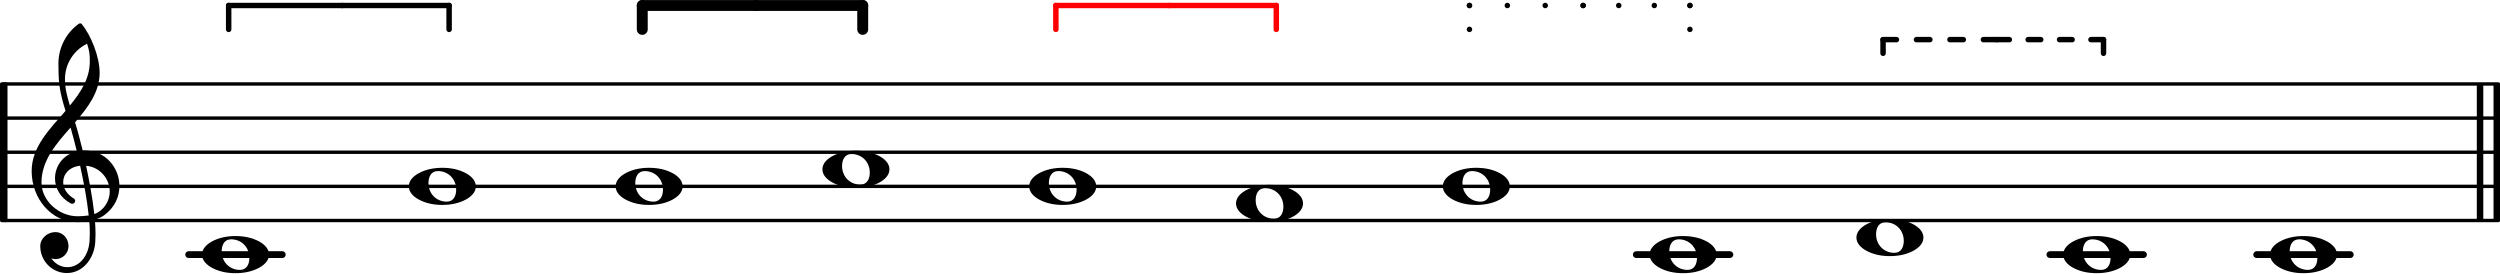
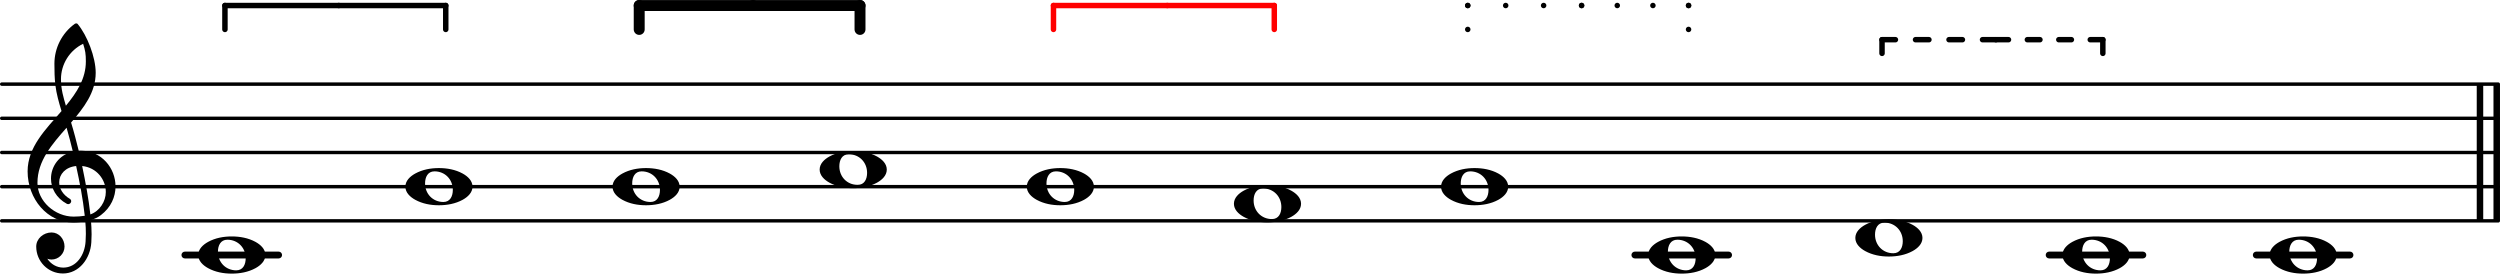
- <svg xmlns="http://www.w3.org/2000/svg" version="1.2" width="128.74mm" height="14.08mm" viewBox="8.416 -0 73.26 8.01">
+ <svg xmlns="http://www.w3.org/2000/svg" version="1.2" width="128.53mm" height="14.08mm" viewBox="8.536 -0 73.141 8.01">
  <style text="style/css">

tspan { white-space: pre; }

</style>
  <line transform="translate(8.5358, 6.46)" stroke-linejoin="round" stroke-linecap="round" stroke-width="0.1" stroke="currentColor" x1="0.05" y1="-0" x2="73.091" y2="-0" />
  <line transform="translate(8.5358, 5.46)" stroke-linejoin="round" stroke-linecap="round" stroke-width="0.1" stroke="currentColor" x1="0.05" y1="-0" x2="73.091" y2="-0" />
  <line transform="translate(8.5358, 4.46)" stroke-linejoin="round" stroke-linecap="round" stroke-width="0.1" stroke="currentColor" x1="0.05" y1="-0" x2="73.091" y2="-0" />
  <line transform="translate(8.5358, 3.46)" stroke-linejoin="round" stroke-linecap="round" stroke-width="0.1" stroke="currentColor" x1="0.05" y1="-0" x2="73.091" y2="-0" />
  <line transform="translate(8.5358, 2.46)" stroke-linejoin="round" stroke-linecap="round" stroke-width="0.1" stroke="currentColor" x1="0.05" y1="-0" x2="73.091" y2="-0" />
  <rect transform="translate(0, 7.46)" x="74.446" y="-0.1" width="2.943" height="0.2" ry="0.1" fill="currentColor" />
  <rect transform="translate(0, 7.46)" x="68.386" y="-0.1" width="2.943" height="0.2" ry="0.1" fill="currentColor" />
  <rect transform="translate(0, 7.46)" x="56.266" y="-0.1" width="2.943" height="0.2" ry="0.1" fill="currentColor" />
  <rect transform="translate(0, 7.46)" x="13.845" y="-0.1" width="2.943" height="0.2" ry="0.1" fill="currentColor" />
  <rect transform="translate(81.4863, 4.46)" x="0" y="-2" width="0.19" height="4" ry="0" fill="currentColor" />
  <rect transform="translate(80.9963, 4.46)" x="0" y="-2" width="0.19" height="4" ry="0" fill="currentColor" />
  <g class="note" id="n06">
    <path transform="translate(44.6361, 5.96) scale(0.004, -0.004)" d="M213 112c-50 0 -69 -43 -69 -88c0 -77 57 -136 134 -136c50 0 69 43 69 88c0 77 -57 136 -134 136zM491 0c0 -43 -34 -75 -72 -96c-53 -29 -114 -40 -174 -40s-120 11 -173 40c-38 21 -72 53 -72 96s34 75 72 96c53 29 113 40 173 40s121 -11 174 -40 c38 -21 72 -53 72 -96z" fill="currentColor" />
  </g>
  <g class="note" id="n10">
    <path transform="translate(68.8762, 7.46) scale(0.004, -0.004)" d="M213 112c-50 0 -69 -43 -69 -88c0 -77 57 -136 134 -136c50 0 69 43 69 88c0 77 -57 136 -134 136zM491 0c0 -43 -34 -75 -72 -96c-53 -29 -114 -40 -174 -40s-120 11 -173 40c-38 21 -72 53 -72 96s34 75 72 96c53 29 113 40 173 40s121 -11 174 -40 c38 -21 72 -53 72 -96z" fill="currentColor" />
  </g>
  <g class="note" id="n09">
    <path transform="translate(62.8162, 6.96) scale(0.004, -0.004)" d="M213 112c-50 0 -69 -43 -69 -88c0 -77 57 -136 134 -136c50 0 69 43 69 88c0 77 -57 136 -134 136zM491 0c0 -43 -34 -75 -72 -96c-53 -29 -114 -40 -174 -40s-120 11 -173 40c-38 21 -72 53 -72 96s34 75 72 96c53 29 113 40 173 40s121 -11 174 -40 c38 -21 72 -53 72 -96z" fill="currentColor" />
  </g>
  <g class="note" id="n08">
    <path transform="translate(56.7562, 7.46) scale(0.004, -0.004)" d="M213 112c-50 0 -69 -43 -69 -88c0 -77 57 -136 134 -136c50 0 69 43 69 88c0 77 -57 136 -134 136zM491 0c0 -43 -34 -75 -72 -96c-53 -29 -114 -40 -174 -40s-120 11 -173 40c-38 21 -72 53 -72 96s34 75 72 96c53 29 113 40 173 40s121 -11 174 -40 c38 -21 72 -53 72 -96z" fill="currentColor" />
  </g>
  <g class="note" id="n07">
    <path transform="translate(50.6961, 5.46) scale(0.004, -0.004)" d="M213 112c-50 0 -69 -43 -69 -88c0 -77 57 -136 134 -136c50 0 69 43 69 88c0 77 -57 136 -134 136zM491 0c0 -43 -34 -75 -72 -96c-53 -29 -114 -40 -174 -40s-120 11 -173 40c-38 21 -72 53 -72 96s34 75 72 96c53 29 113 40 173 40s121 -11 174 -40 c38 -21 72 -53 72 -96z" fill="currentColor" />
  </g>
  <g class="bracketSpan">
    <line transform="translate(15.3168, 0.16)" stroke-linejoin="round" stroke-linecap="round" stroke-width="0.16" stroke="currentColor" x1="6.26" y1="-0" x2="6.26" y2="0.7" />
    <line transform="translate(15.3168, 0.16)" stroke-linejoin="round" stroke-linecap="round" stroke-width="0.16" stroke="currentColor" x1="-0.2" y1="-0" x2="-0.2" y2="0.7" />
    <line transform="translate(15.3168, 0.16)" stroke-linejoin="round" stroke-linecap="round" stroke-width="0.16" stroke="currentColor" x1="6.26" y1="-0" x2="3.13" y2="-0" />
    <line transform="translate(15.3168, 0.16)" stroke-linejoin="round" stroke-linecap="round" stroke-width="0.16" stroke="currentColor" x1="-0.2" y1="-0" x2="3.13" y2="-0" />
  </g>
  <g class="bracketSpan">
    <line transform="translate(27.4369, 0.16)" stroke-linejoin="round" stroke-linecap="round" stroke-width="0.32" stroke="currentColor" x1="6.26" y1="-0" x2="6.26" y2="0.7" />
    <line transform="translate(27.4369, 0.16)" stroke-linejoin="round" stroke-linecap="round" stroke-width="0.32" stroke="currentColor" x1="-0.2" y1="-0" x2="-0.2" y2="0.7" />
    <line transform="translate(27.4369, 0.16)" stroke-linejoin="round" stroke-linecap="round" stroke-width="0.32" stroke="currentColor" x1="6.26" y1="-0" x2="3.13" y2="-0" />
    <line transform="translate(27.4369, 0.16)" stroke-linejoin="round" stroke-linecap="round" stroke-width="0.32" stroke="currentColor" x1="-0.2" y1="-0" x2="3.13" y2="-0" />
  </g>
  <g class="bracketSpan">
    <g color="rgb(100%, 0%, 0%)">
      <line transform="translate(39.557, 0.16)" stroke-linejoin="round" stroke-linecap="round" stroke-width="0.16" stroke="currentColor" x1="6.26" y1="-0" x2="6.26" y2="0.7" />
      <line transform="translate(39.557, 0.16)" stroke-linejoin="round" stroke-linecap="round" stroke-width="0.16" stroke="currentColor" x1="-0.2" y1="-0" x2="-0.2" y2="0.7" />
      <line transform="translate(39.557, 0.16)" stroke-linejoin="round" stroke-linecap="round" stroke-width="0.16" stroke="currentColor" x1="6.26" y1="-0" x2="3.13" y2="-0" />
      <line transform="translate(39.557, 0.16)" stroke-linejoin="round" stroke-linecap="round" stroke-width="0.16" stroke="currentColor" x1="-0.2" y1="-0" x2="3.13" y2="-0" />
    </g>
  </g>
  <g class="bracketSpan">
    <line transform="translate(57.9372, 0.16)" stroke-linejoin="round" stroke-linecap="round" stroke-width="0.16" stroke="currentColor" x1="0" y1="0" x2="0" y2="0.7" stroke-dasharray="0.0,0.7" />
    <line transform="translate(51.4771, 0.16)" stroke-linejoin="round" stroke-linecap="round" stroke-width="0.16" stroke="currentColor" x1="0" y1="0" x2="0" y2="0.7" stroke-dasharray="0.0,0.7" />
    <line transform="translate(57.9372, 0.16)" stroke-linejoin="round" stroke-linecap="round" stroke-width="0.16" stroke="currentColor" x1="0" y1="0" x2="-3.13" y2="-0" stroke-dasharray="0.0,1.043" />
    <line transform="translate(51.4771, 0.16)" stroke-linejoin="round" stroke-linecap="round" stroke-width="0.16" stroke="currentColor" x1="0" y1="0" x2="3.33" y2="-0" stroke-dasharray="0.0,1.11" />
  </g>
  <g class="bracketSpan">
    <line transform="translate(70.0573, 1.16)" stroke-linejoin="round" stroke-linecap="round" stroke-width="0.16" stroke="currentColor" x1="0" y1="0" x2="0" y2="0.7" stroke-dasharray="0.4,0.6" />
    <line transform="translate(63.5972, 1.16)" stroke-linejoin="round" stroke-linecap="round" stroke-width="0.16" stroke="currentColor" x1="0" y1="0" x2="0" y2="0.7" stroke-dasharray="0.4,0.6" />
    <line transform="translate(70.0573, 1.16)" stroke-linejoin="round" stroke-linecap="round" stroke-width="0.16" stroke="currentColor" x1="0" y1="0" x2="-3.13" y2="-0" stroke-dasharray="0.368,0.552" />
    <line transform="translate(63.5972, 1.16)" stroke-linejoin="round" stroke-linecap="round" stroke-width="0.16" stroke="currentColor" x1="0" y1="0" x2="3.33" y2="-0" stroke-dasharray="0.392,0.588" />
  </g>
  <g class="note" id="n11">
    <path transform="translate(74.9363, 7.46) scale(0.004, -0.004)" d="M213 112c-50 0 -69 -43 -69 -88c0 -77 57 -136 134 -136c50 0 69 43 69 88c0 77 -57 136 -134 136zM491 0c0 -43 -34 -75 -72 -96c-53 -29 -114 -40 -174 -40s-120 11 -173 40c-38 21 -72 53 -72 96s34 75 72 96c53 29 113 40 173 40s121 -11 174 -40 c38 -21 72 -53 72 -96z" fill="currentColor" />
  </g>
  <g class="note" id="n02">
    <path transform="translate(20.3959, 5.46) scale(0.004, -0.004)" d="M213 112c-50 0 -69 -43 -69 -88c0 -77 57 -136 134 -136c50 0 69 43 69 88c0 77 -57 136 -134 136zM491 0c0 -43 -34 -75 -72 -96c-53 -29 -114 -40 -174 -40s-120 11 -173 40c-38 21 -72 53 -72 96s34 75 72 96c53 29 113 40 173 40s121 -11 174 -40 c38 -21 72 -53 72 -96z" fill="currentColor" />
  </g>
  <g class="clef">
    <path transform="translate(9.3358, 5.46) scale(0.004, -0.004)" d="M376 262c4 0 9 1 13 1c155 0 256 -128 256 -261c0 -76 -33 -154 -107 -210c-22 -17 -47 -28 -73 -36c3 -35 5 -70 5 -105c0 -19 -1 -39 -2 -58c-7 -120 -90 -228 -208 -228c-108 0 -195 88 -195 197c0 58 53 103 112 103c54 0 95 -47 95 -103c0 -52 -43 -95 -95 -95 c-11 0 -21 2 -31 6c26 -39 68 -65 117 -65c96 0 157 92 163 191c1 18 2 37 2 55c0 31 -1 61 -4 92c-29 -5 -58 -8 -89 -8c-188 0 -333 172 -333 374c0 177 131 306 248 441c-19 62 -37 125 -45 190c-6 52 -7 104 -7 156c0 115 55 224 149 292c3 2 7 3 10 3c4 0 7 0 10 -3 c71 -84 133 -245 133 -358c0 -143 -86 -255 -180 -364c21 -68 39 -138 56 -207zM461 -203c68 24 113 95 113 164c0 90 -66 179 -173 190c24 -116 46 -231 60 -354zM74 28c0 -135 129 -247 264 -247c28 0 55 2 82 6c-14 127 -37 245 -63 364c-79 -8 -124 -61 -124 -119 c0 -44 25 -91 81 -123c5 -5 7 -10 7 -15c0 -11 -10 -22 -22 -22c-3 0 -6 1 -9 2c-80 43 -117 115 -117 185c0 88 58 174 160 197c-14 58 -29 117 -46 175c-107 -121 -213 -243 -213 -403zM408 1045c-99 -48 -162 -149 -162 -259c0 -74 18 -133 36 -194 c80 97 146 198 146 324c0 55 -4 79 -20 129z" fill="currentColor" />
  </g>
  <g class="note" id="n01">
    <path transform="translate(14.3358, 7.46) scale(0.004, -0.004)" d="M213 112c-50 0 -69 -43 -69 -88c0 -77 57 -136 134 -136c50 0 69 43 69 88c0 77 -57 136 -134 136zM491 0c0 -43 -34 -75 -72 -96c-53 -29 -114 -40 -174 -40s-120 11 -173 40c-38 21 -72 53 -72 96s34 75 72 96c53 29 113 40 173 40s121 -11 174 -40 c38 -21 72 -53 72 -96z" fill="currentColor" />
  </g>
-   <rect transform="translate(8.4758, 4.46)" x="0" y="-2.05" width="0.16" height="4.1" ry="0.05" fill="currentColor" />
-   <rect transform="translate(8.4158, 4.46)" x="0" y="-2.05" width="0.16" height="4.1" ry="0.05" fill="currentColor" />
  <g class="note" id="n04">
    <path transform="translate(32.516, 4.96) scale(0.004, -0.004)" d="M213 112c-50 0 -69 -43 -69 -88c0 -77 57 -136 134 -136c50 0 69 43 69 88c0 77 -57 136 -134 136zM491 0c0 -43 -34 -75 -72 -96c-53 -29 -114 -40 -174 -40s-120 11 -173 40c-38 21 -72 53 -72 96s34 75 72 96c53 29 113 40 173 40s121 -11 174 -40 c38 -21 72 -53 72 -96z" fill="currentColor" />
  </g>
  <g class="note" id="n05">
    <path transform="translate(38.576, 5.46) scale(0.004, -0.004)" d="M213 112c-50 0 -69 -43 -69 -88c0 -77 57 -136 134 -136c50 0 69 43 69 88c0 77 -57 136 -134 136zM491 0c0 -43 -34 -75 -72 -96c-53 -29 -114 -40 -174 -40s-120 11 -173 40c-38 21 -72 53 -72 96s34 75 72 96c53 29 113 40 173 40s121 -11 174 -40 c38 -21 72 -53 72 -96z" fill="currentColor" />
  </g>
  <g class="note" id="n03">
    <path transform="translate(26.4559, 5.46) scale(0.004, -0.004)" d="M213 112c-50 0 -69 -43 -69 -88c0 -77 57 -136 134 -136c50 0 69 43 69 88c0 77 -57 136 -134 136zM491 0c0 -43 -34 -75 -72 -96c-53 -29 -114 -40 -174 -40s-120 11 -173 40c-38 21 -72 53 -72 96s34 75 72 96c53 29 113 40 173 40s121 -11 174 -40 c38 -21 72 -53 72 -96z" fill="currentColor" />
  </g>
</svg>
